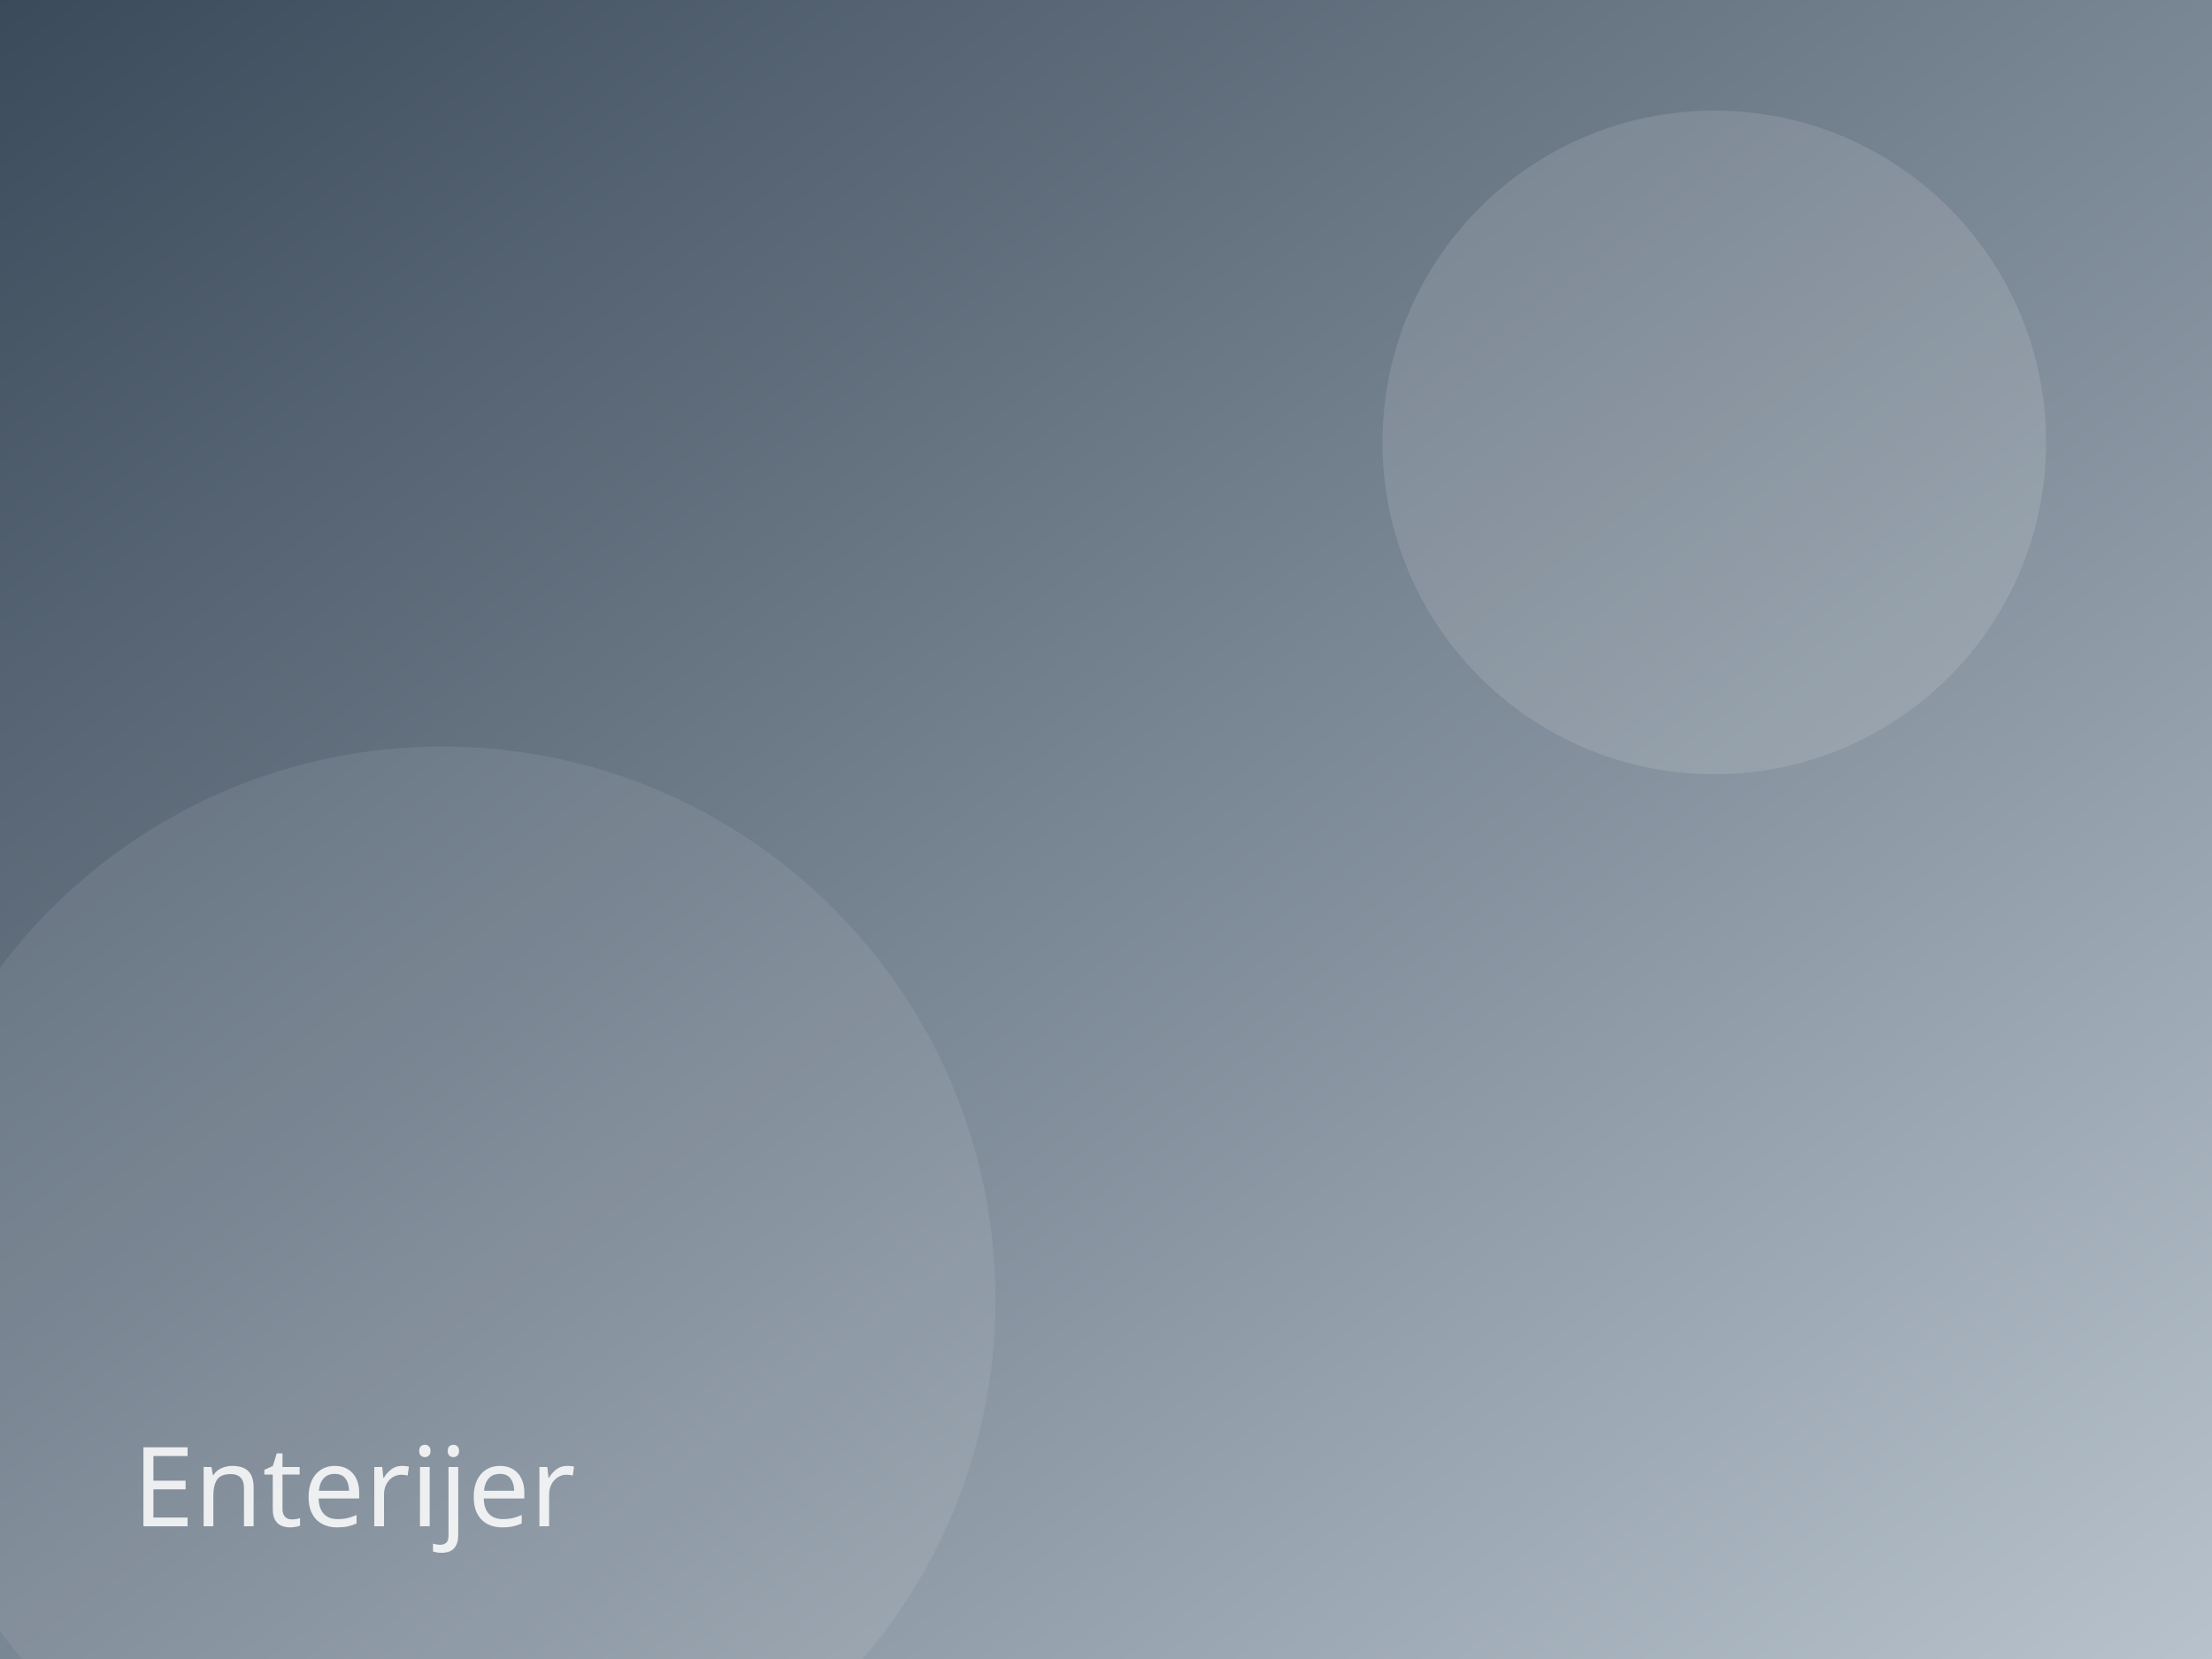
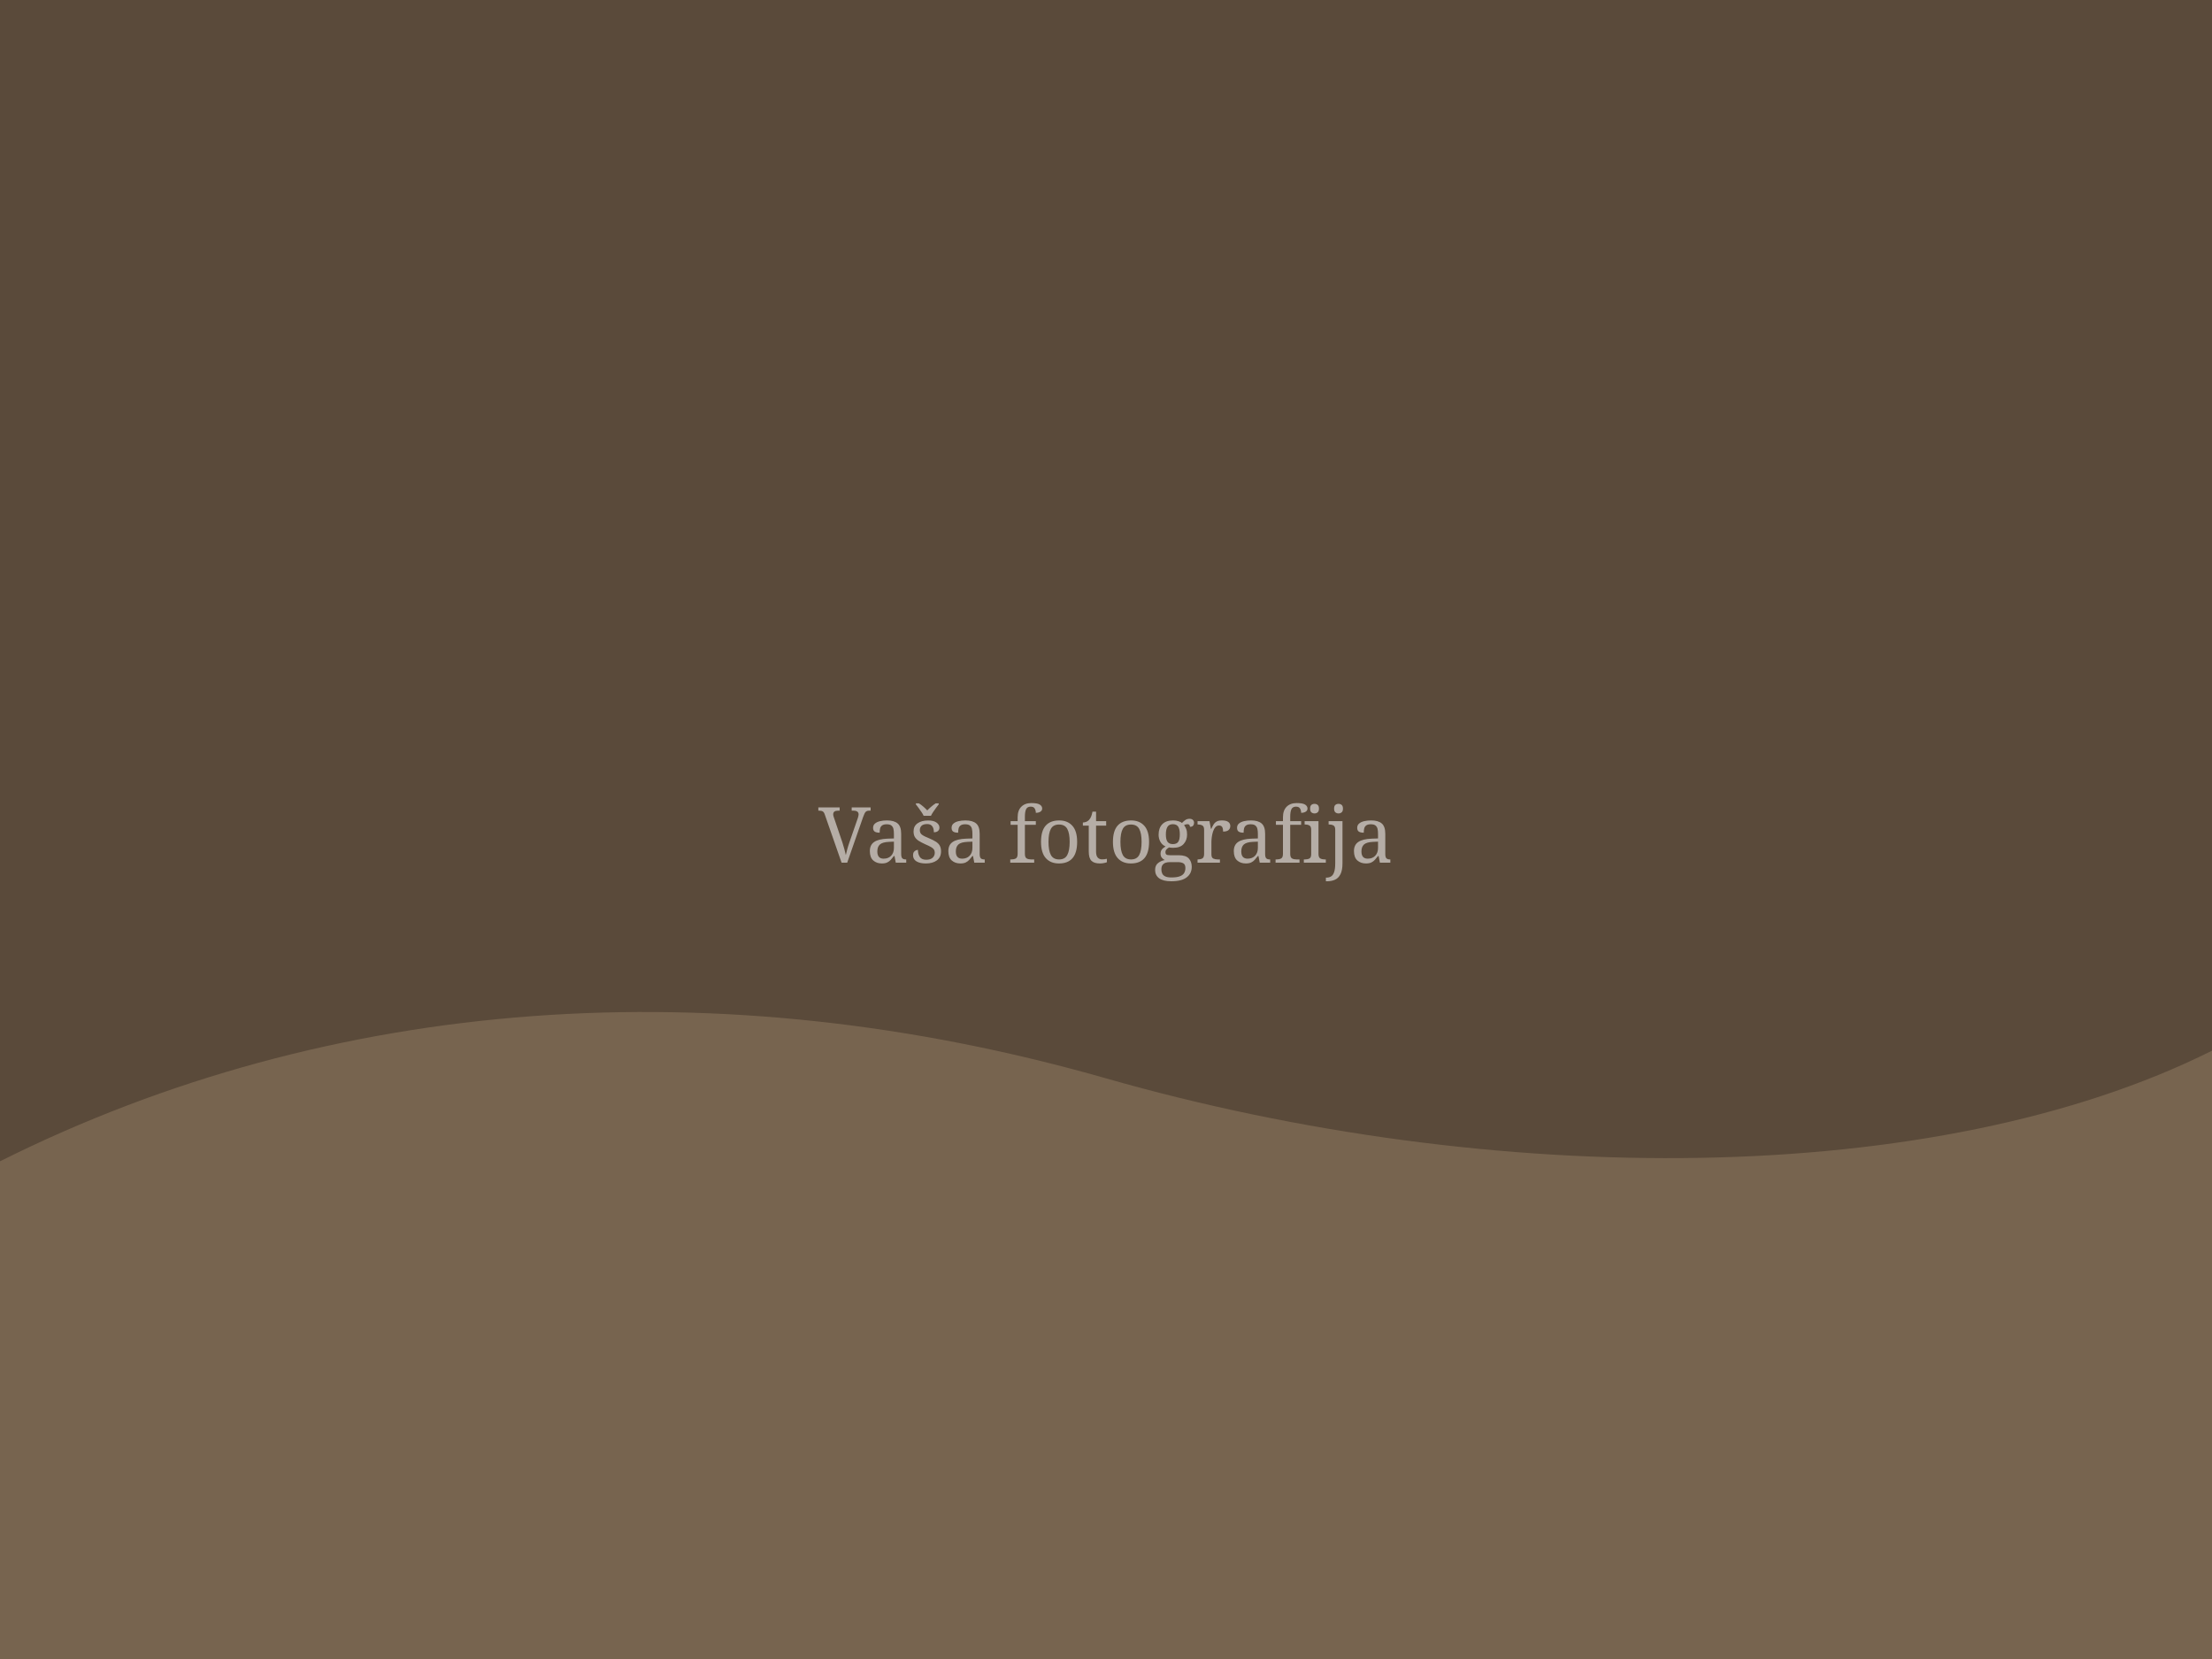
<svg xmlns="http://www.w3.org/2000/svg" viewBox="0 0 800 600">
-   <defs>
-     <linearGradient id="g" x1="0" y1="0" x2="1" y2="1">
-       <stop offset="0" stop-color="#3b4a5a" />
-       <stop offset="1" stop-color="#b7c2cc" />
-     </linearGradient>
-   </defs>
-   <rect width="800" height="600" fill="url(#g)" />
-   <circle cx="620" cy="160" r="120" fill="#fff" opacity=".12" />
-   <circle cx="160" cy="470" r="200" fill="#fff" opacity=".08" />
-   <text x="48" y="552" font-family="system-ui,sans-serif" font-size="40" fill="#fff" opacity=".85">Enterijer</text>
+   <rect width="800" height="600" fill="#5a4a3a" />
+   <path d="M0 600V420c120-60 260-70 400-30s300 40 400-10v220z" fill="#77644f" />
+   <text x="400" y="312" text-anchor="middle" font-family="Georgia,serif" font-size="28" fill="#fff" opacity=".55">Vaša fotografija</text>
</svg>
